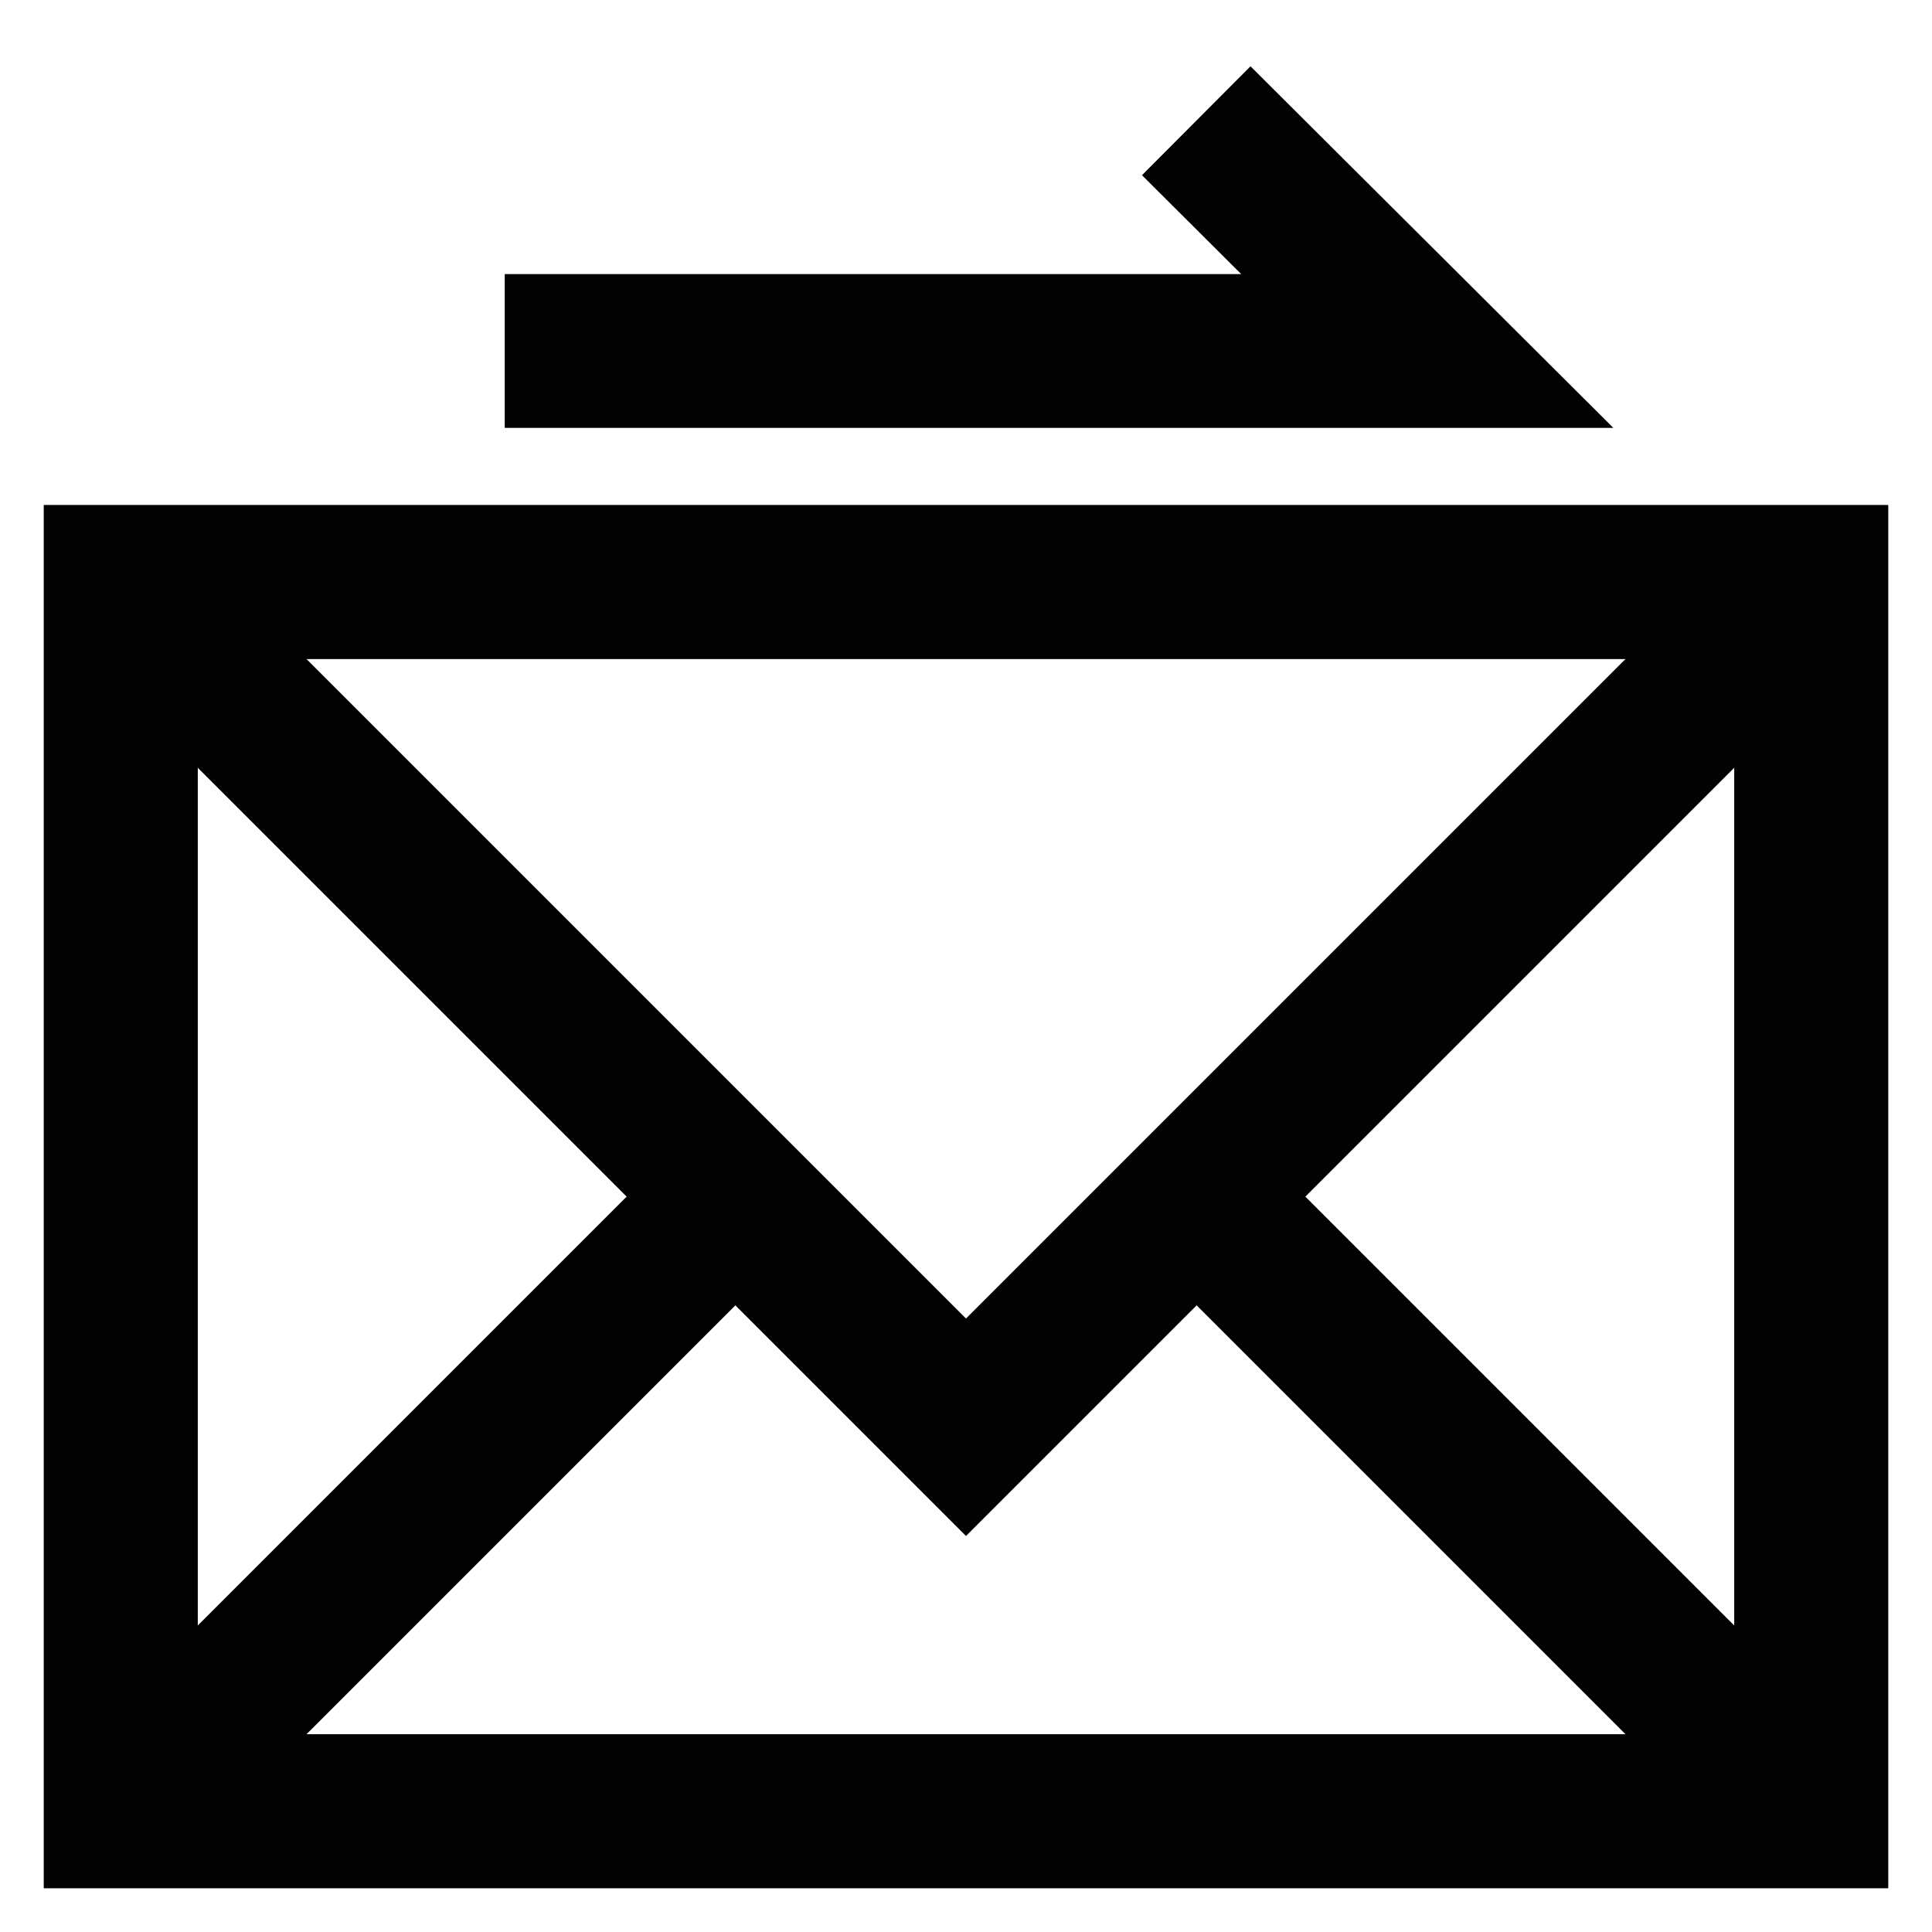
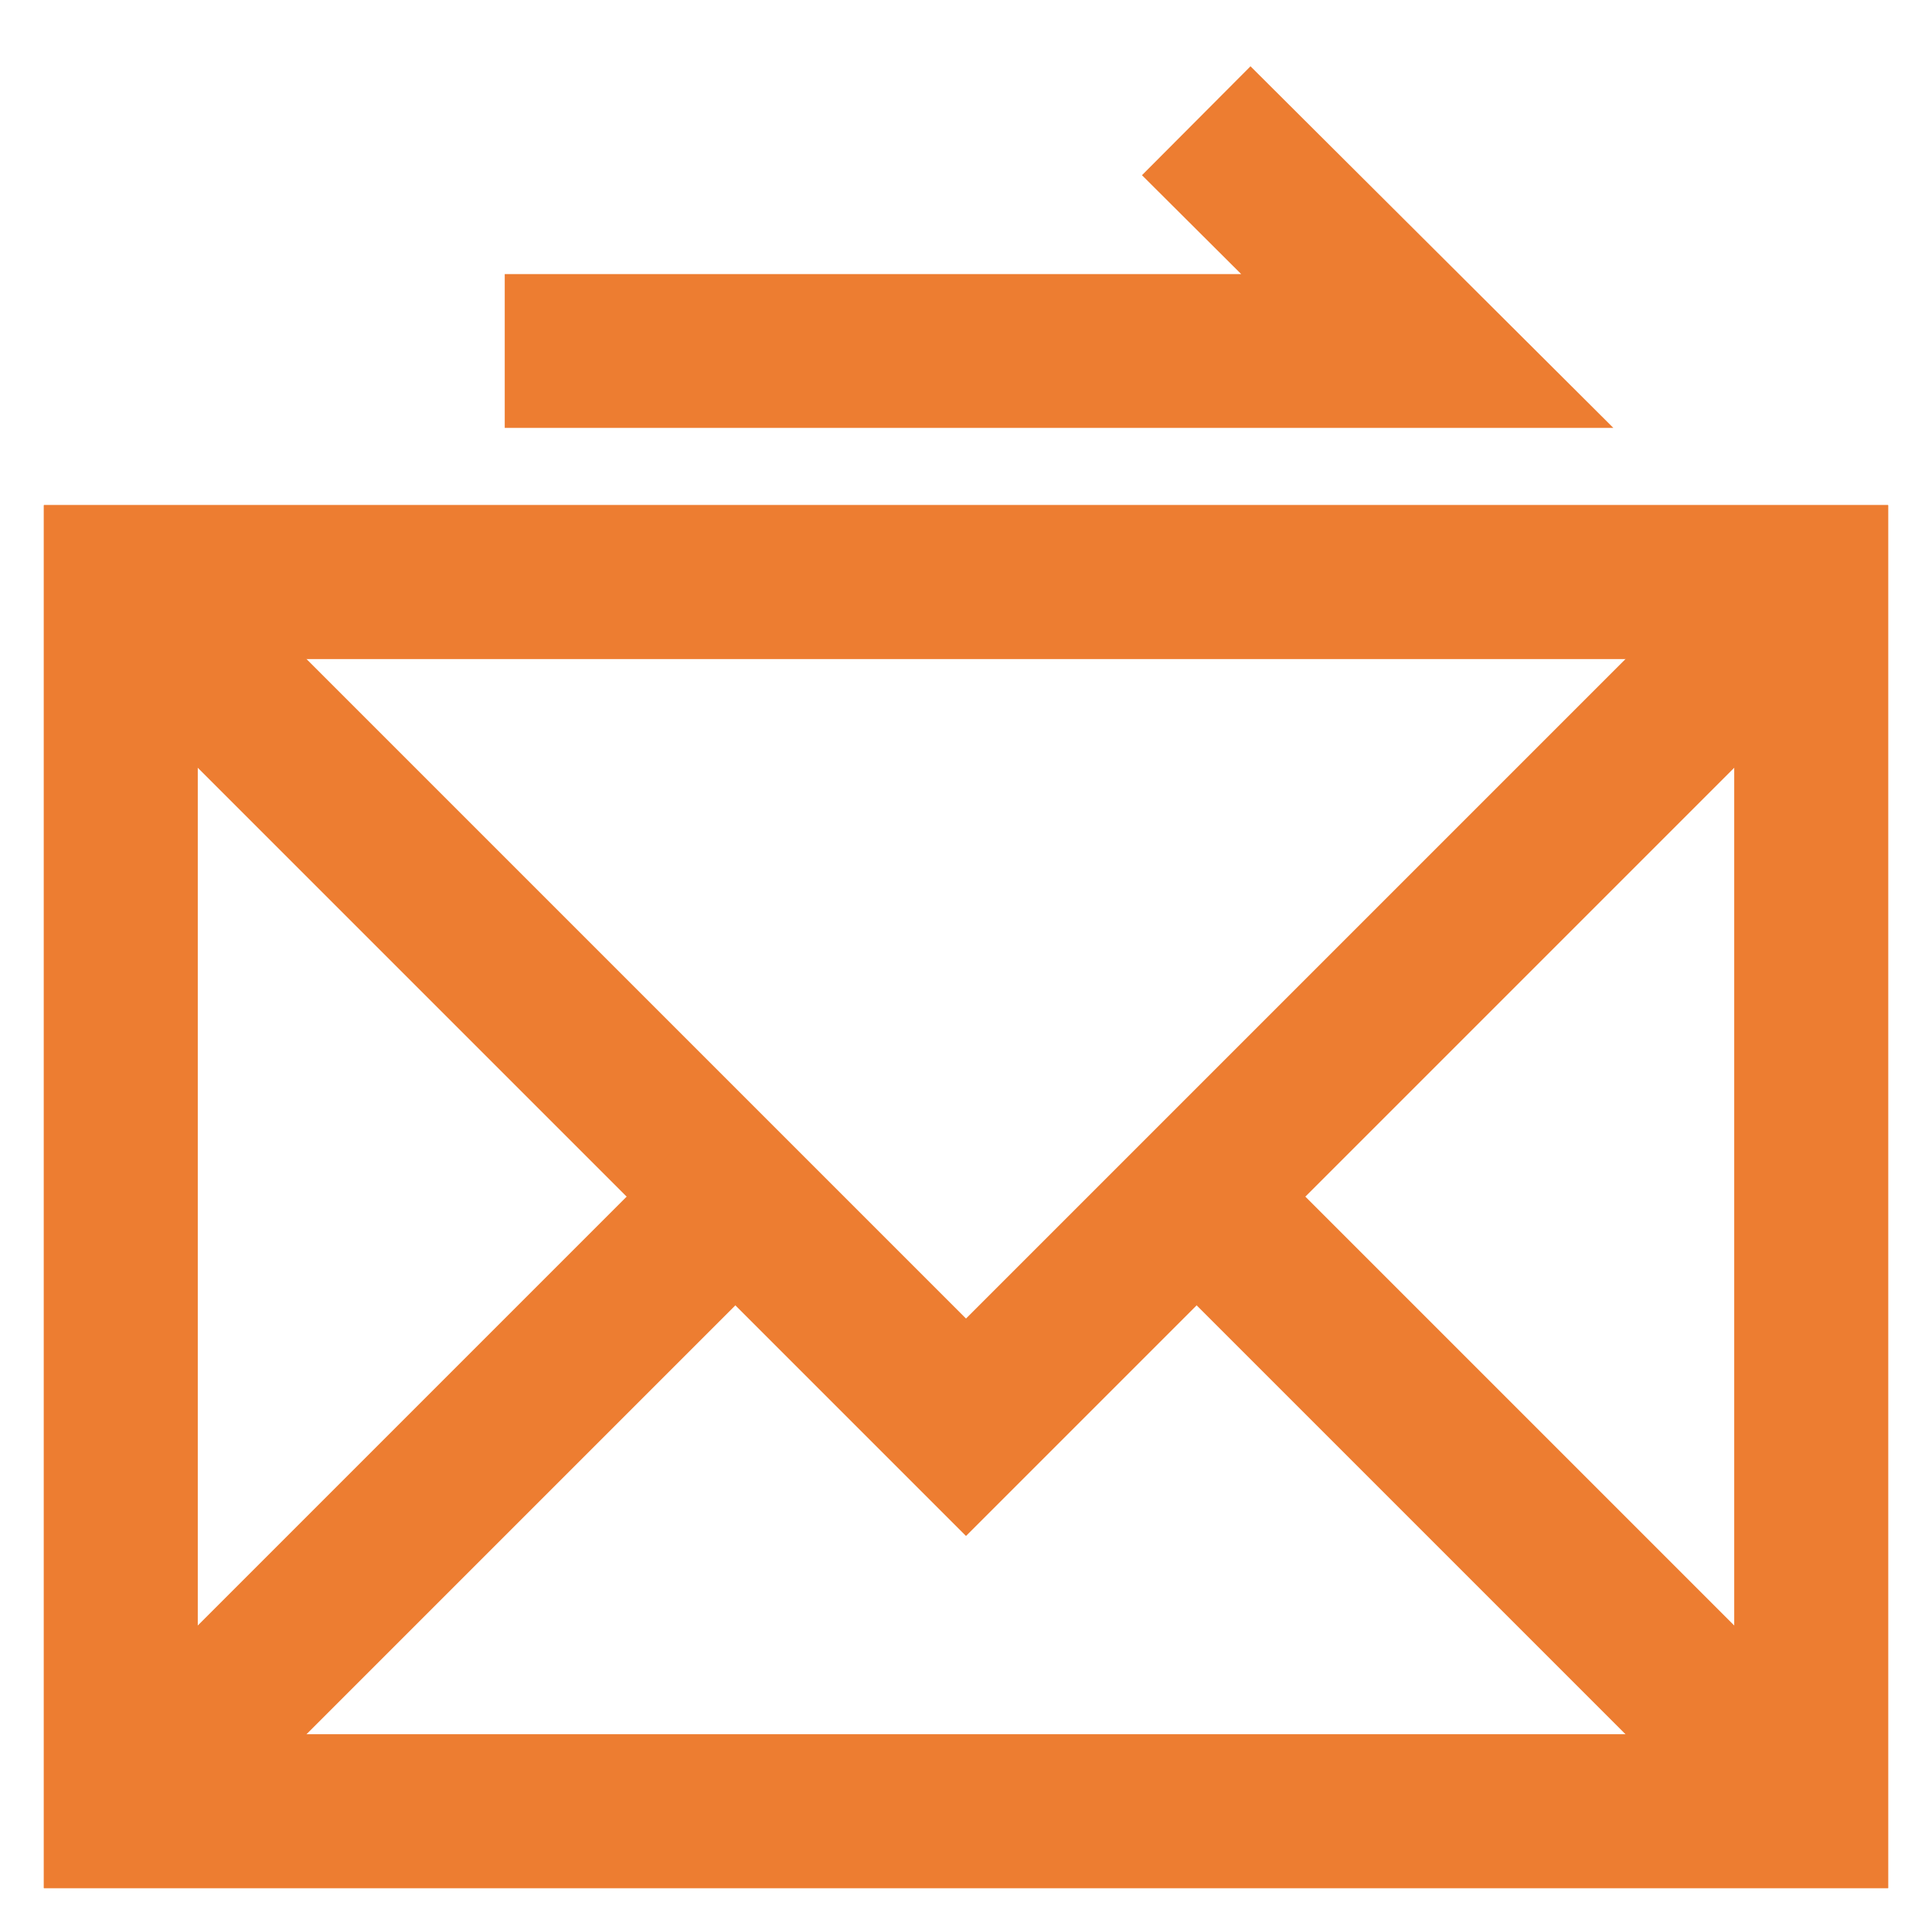
<svg xmlns="http://www.w3.org/2000/svg" width="800px" height="800px" viewBox="0 0 24 24" id="Layer_1" data-name="Layer 1">
  <defs>
-     <style>.cls-1{fill:none;stroke:#020202;stroke-miterlimit:10;stroke-width:1.91px;}</style>
+     <style>.cls-1{fill:none;stroke:#ed7d31;stroke-miterlimit:10;stroke-width:1.91px;}</style>
  </defs>
  <polyline class="cls-1" points="6.27 4.36 17.73 4.36 17.73 4.36 14.86 1.5" />
  <rect class="cls-1" x="1.5" y="7.23" width="21" height="15.27" />
  <polyline class="cls-1" points="1.5 7.23 12 17.73 22.5 7.23" />
  <line class="cls-1" x1="9.14" y1="14.86" x2="1.5" y2="22.5" />
  <line class="cls-1" x1="22.5" y1="22.5" x2="14.86" y2="14.86" />
  <rect class="cls-1" x="1.5" y="7.23" width="21" height="15.27" />
</svg>
